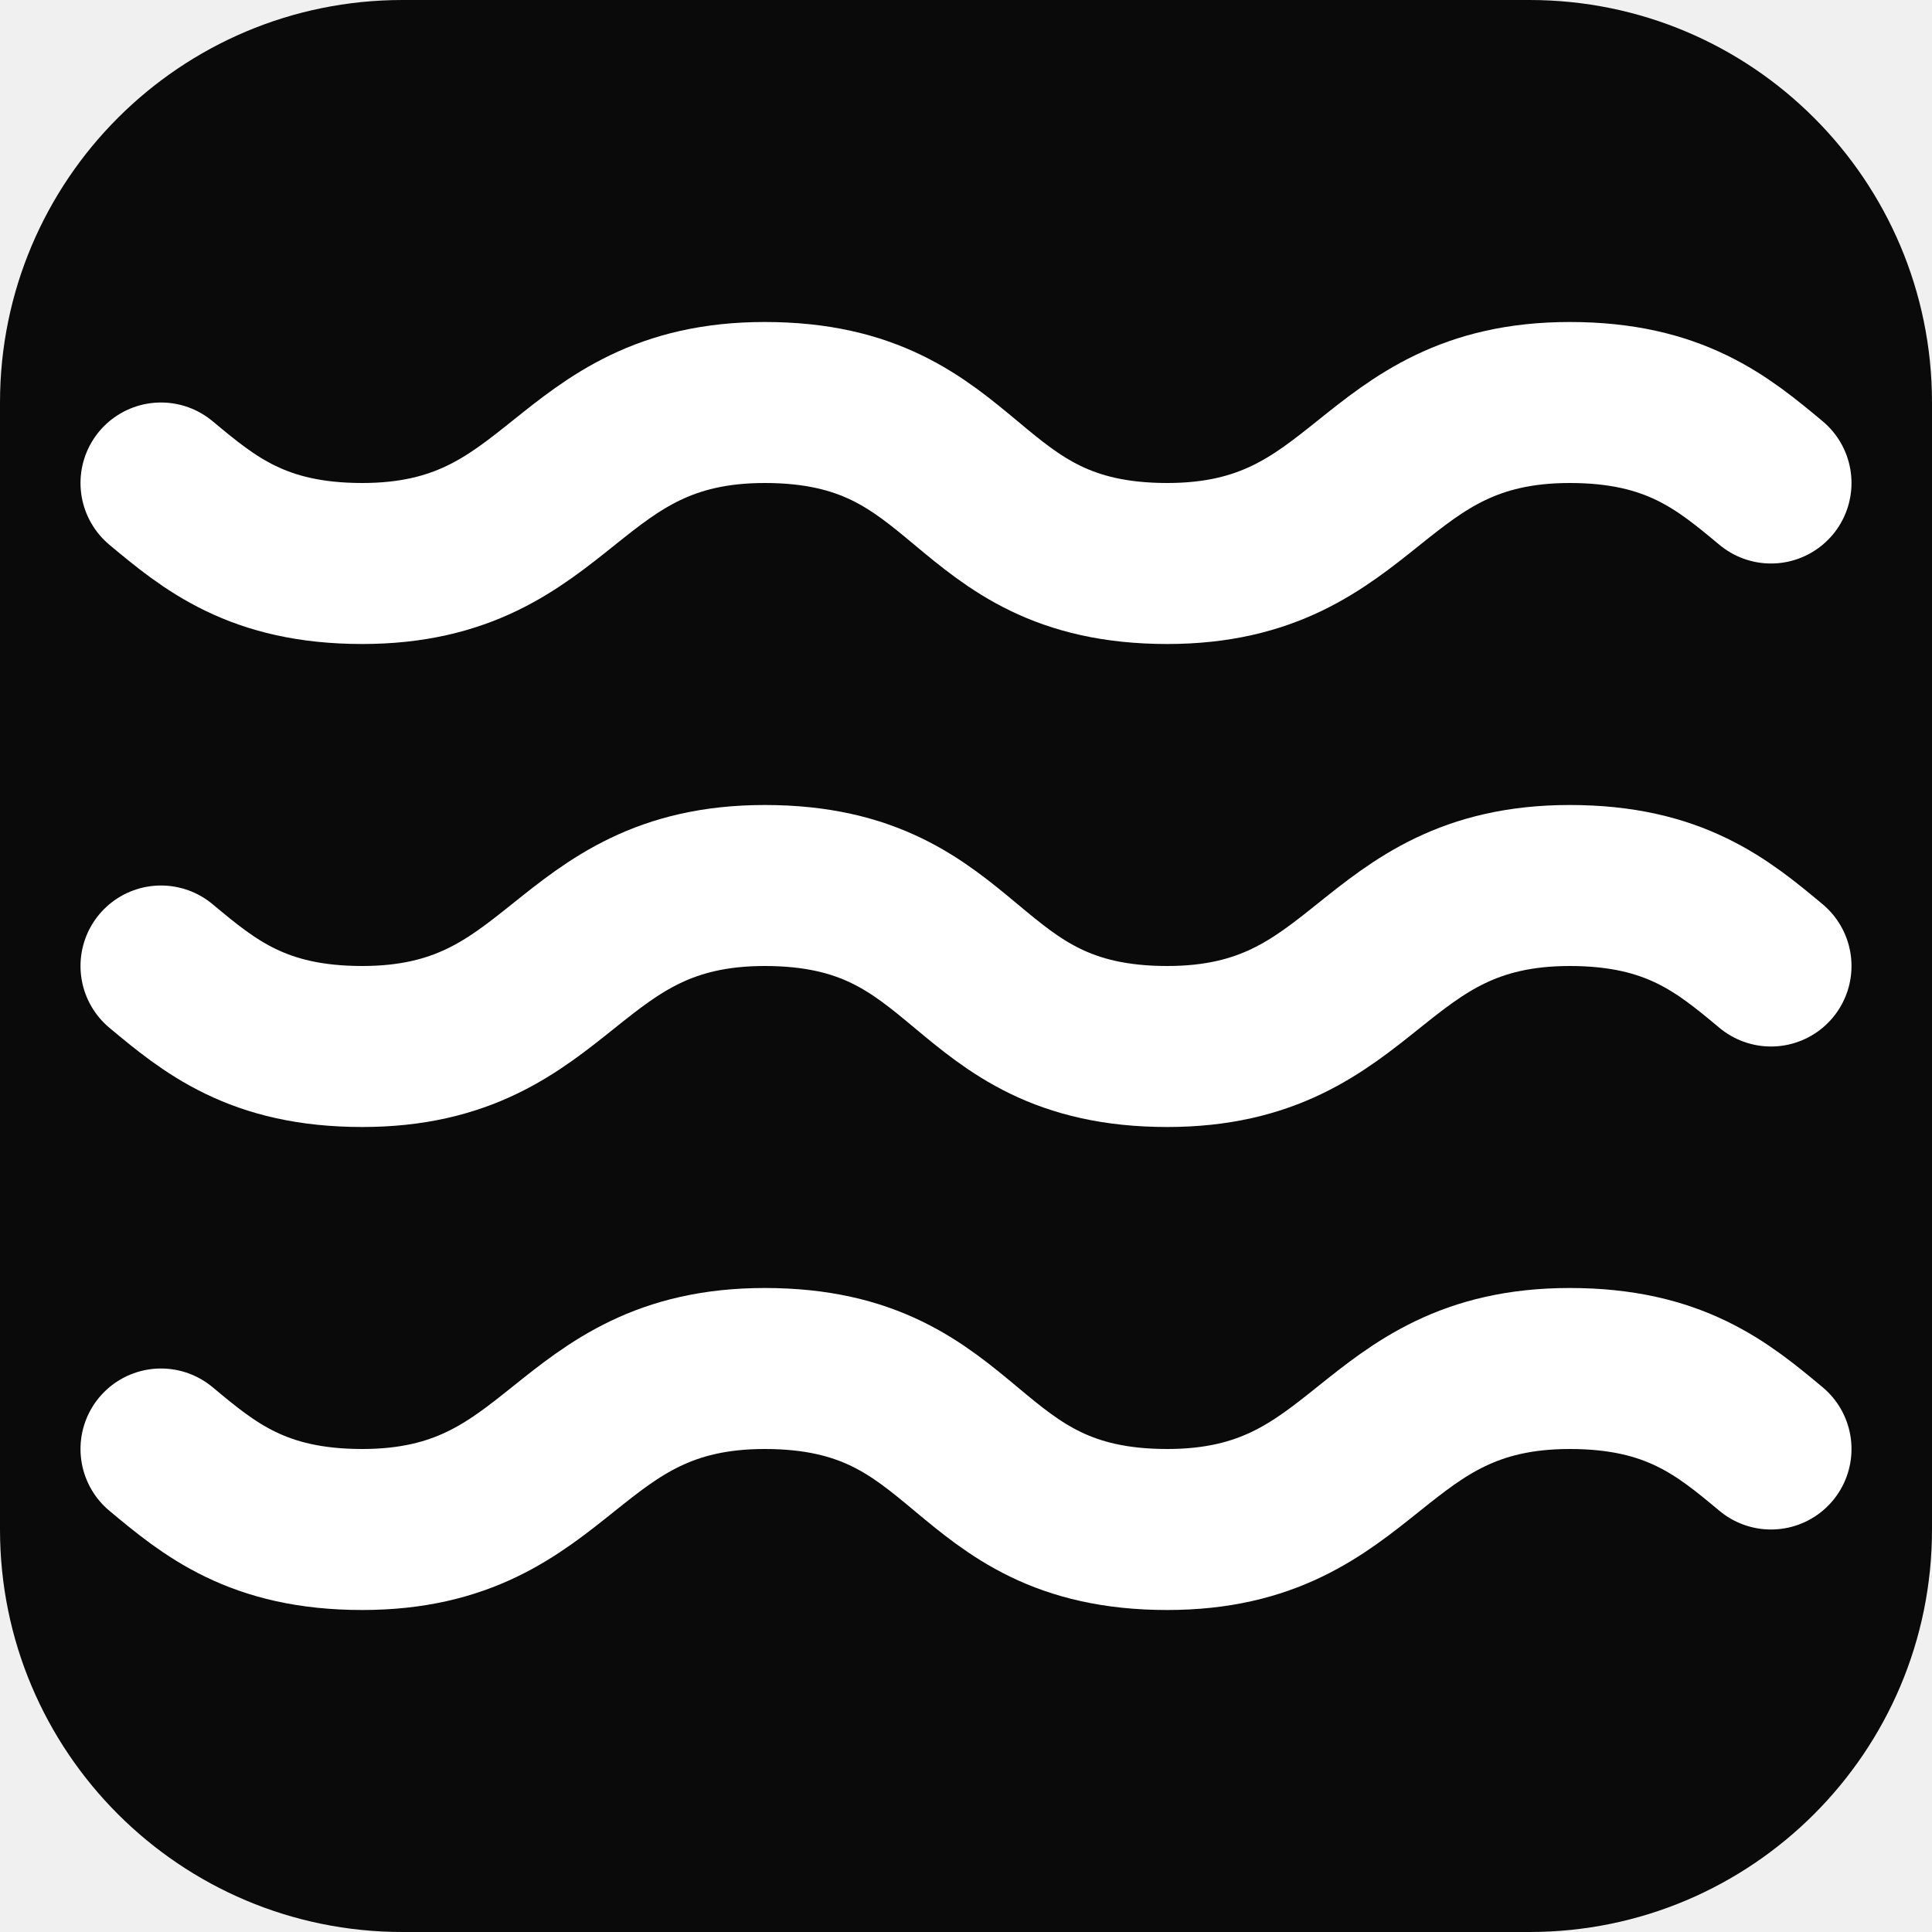
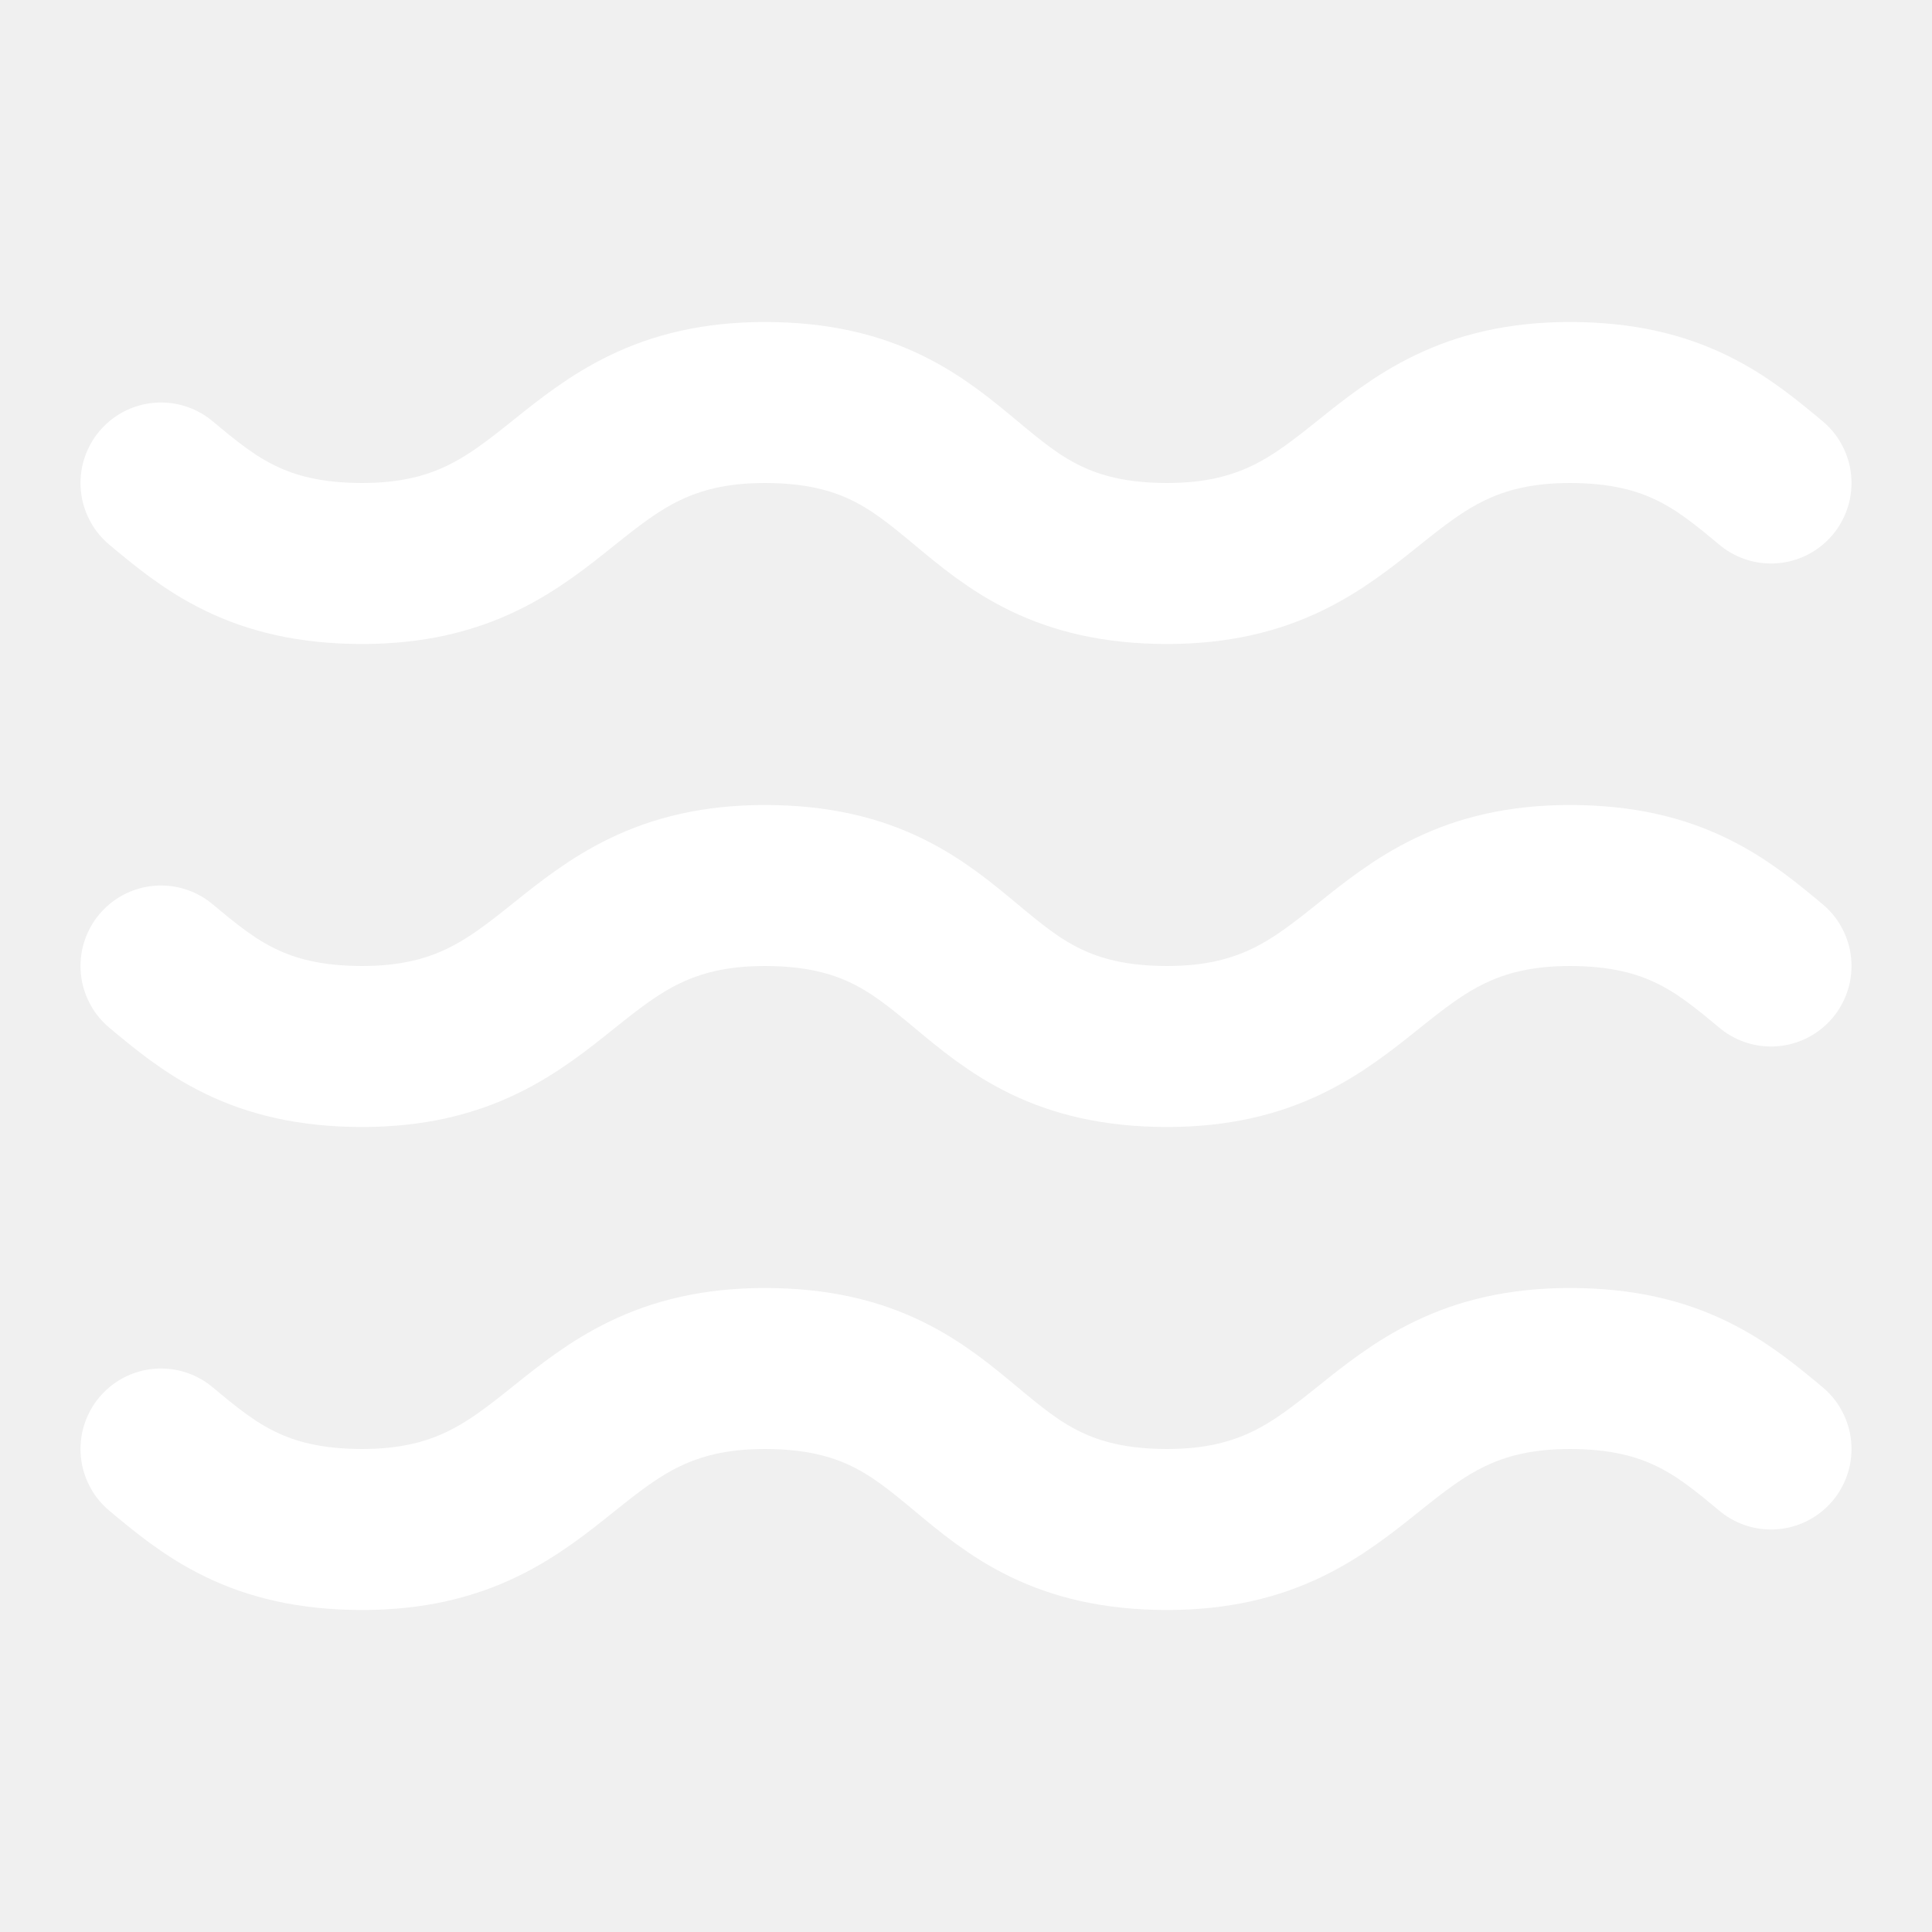
<svg xmlns="http://www.w3.org/2000/svg" viewBox="0 0 24 24" width="24" height="24">
-   <rect width="24" height="24" rx="5" fill="#0a0a0a" />
  <g fill="none" stroke="#ffffff" stroke-width="2" stroke-linecap="round" stroke-linejoin="round">
    <path d="M2 6c.6.5 1.2 1 2.5 1C7 7 7 5 9.5 5c2.6 0 2.4 2 5 2 2.5 0 2.5-2 5-2 1.3 0 1.9.5 2.5 1" />
    <path d="M2 12c.6.5 1.2 1 2.5 1 2.5 0 2.5-2 5-2 2.6 0 2.4 2 5 2 2.5 0 2.5-2 5-2 1.3 0 1.9.5 2.5 1" />
    <path d="M2 18c.6.5 1.2 1 2.5 1 2.5 0 2.5-2 5-2 2.6 0 2.4 2 5 2 2.5 0 2.5-2 5-2 1.3 0 1.9.5 2.5 1" />
  </g>
</svg>
